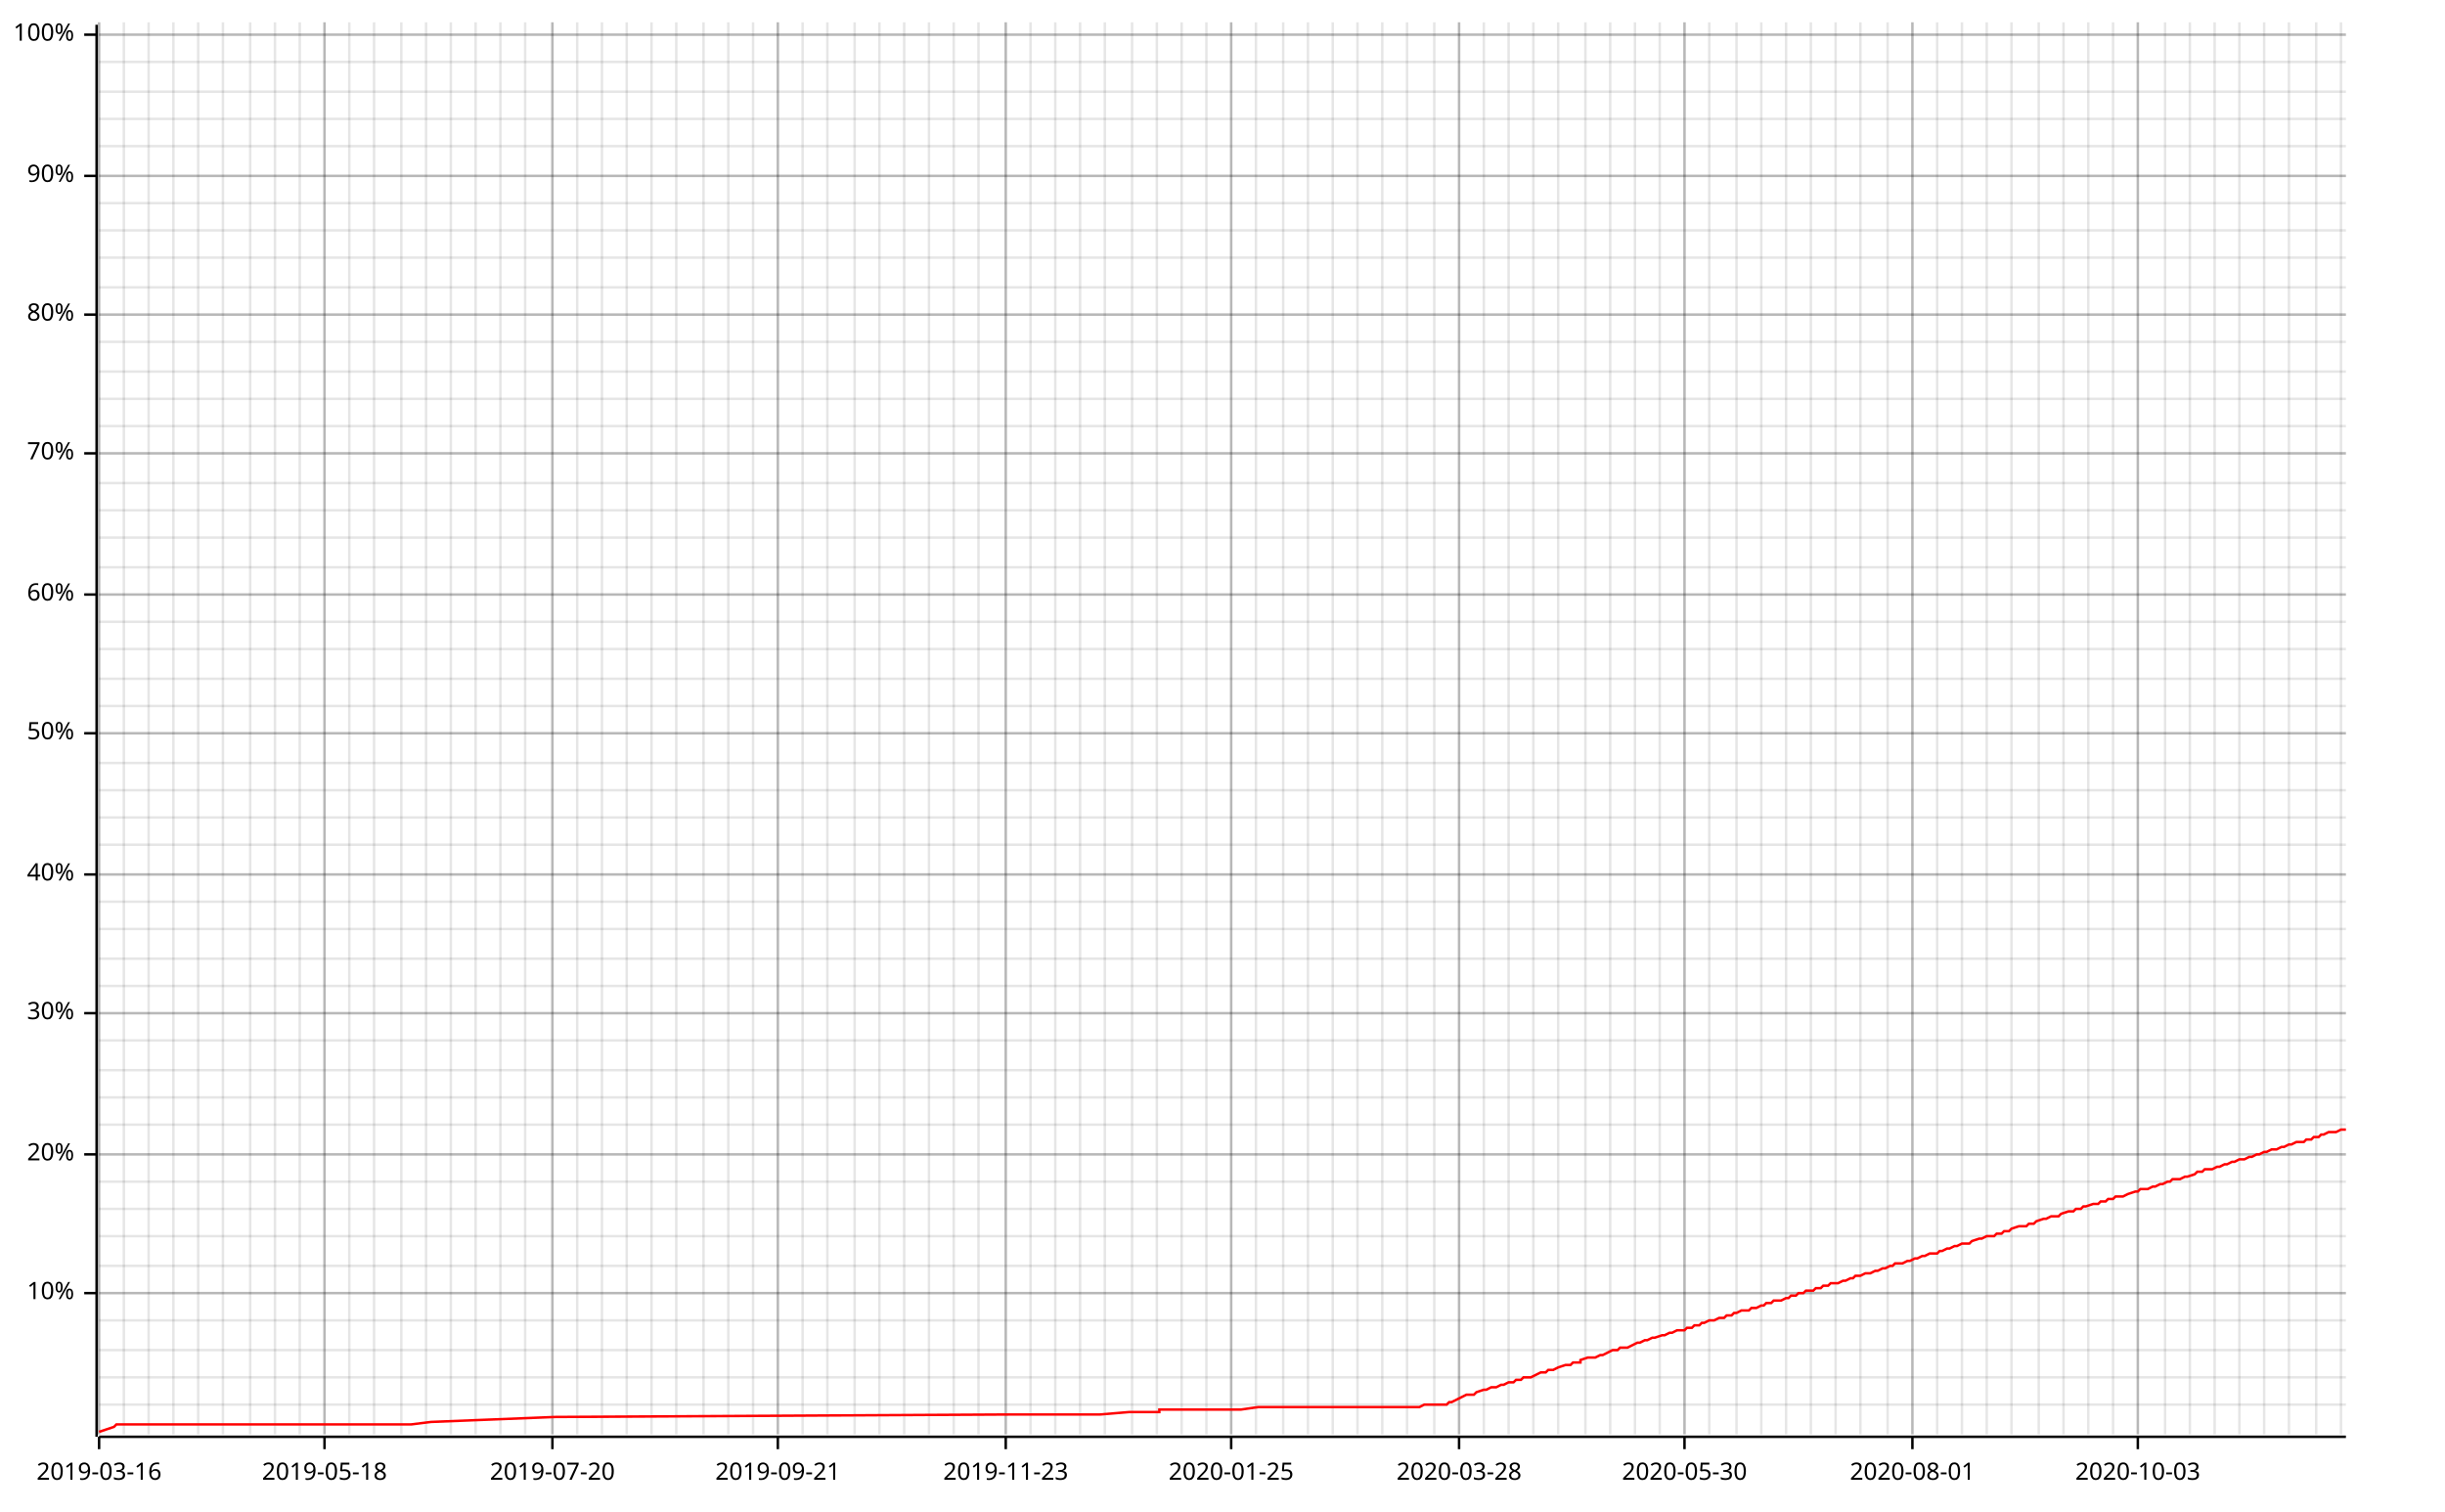
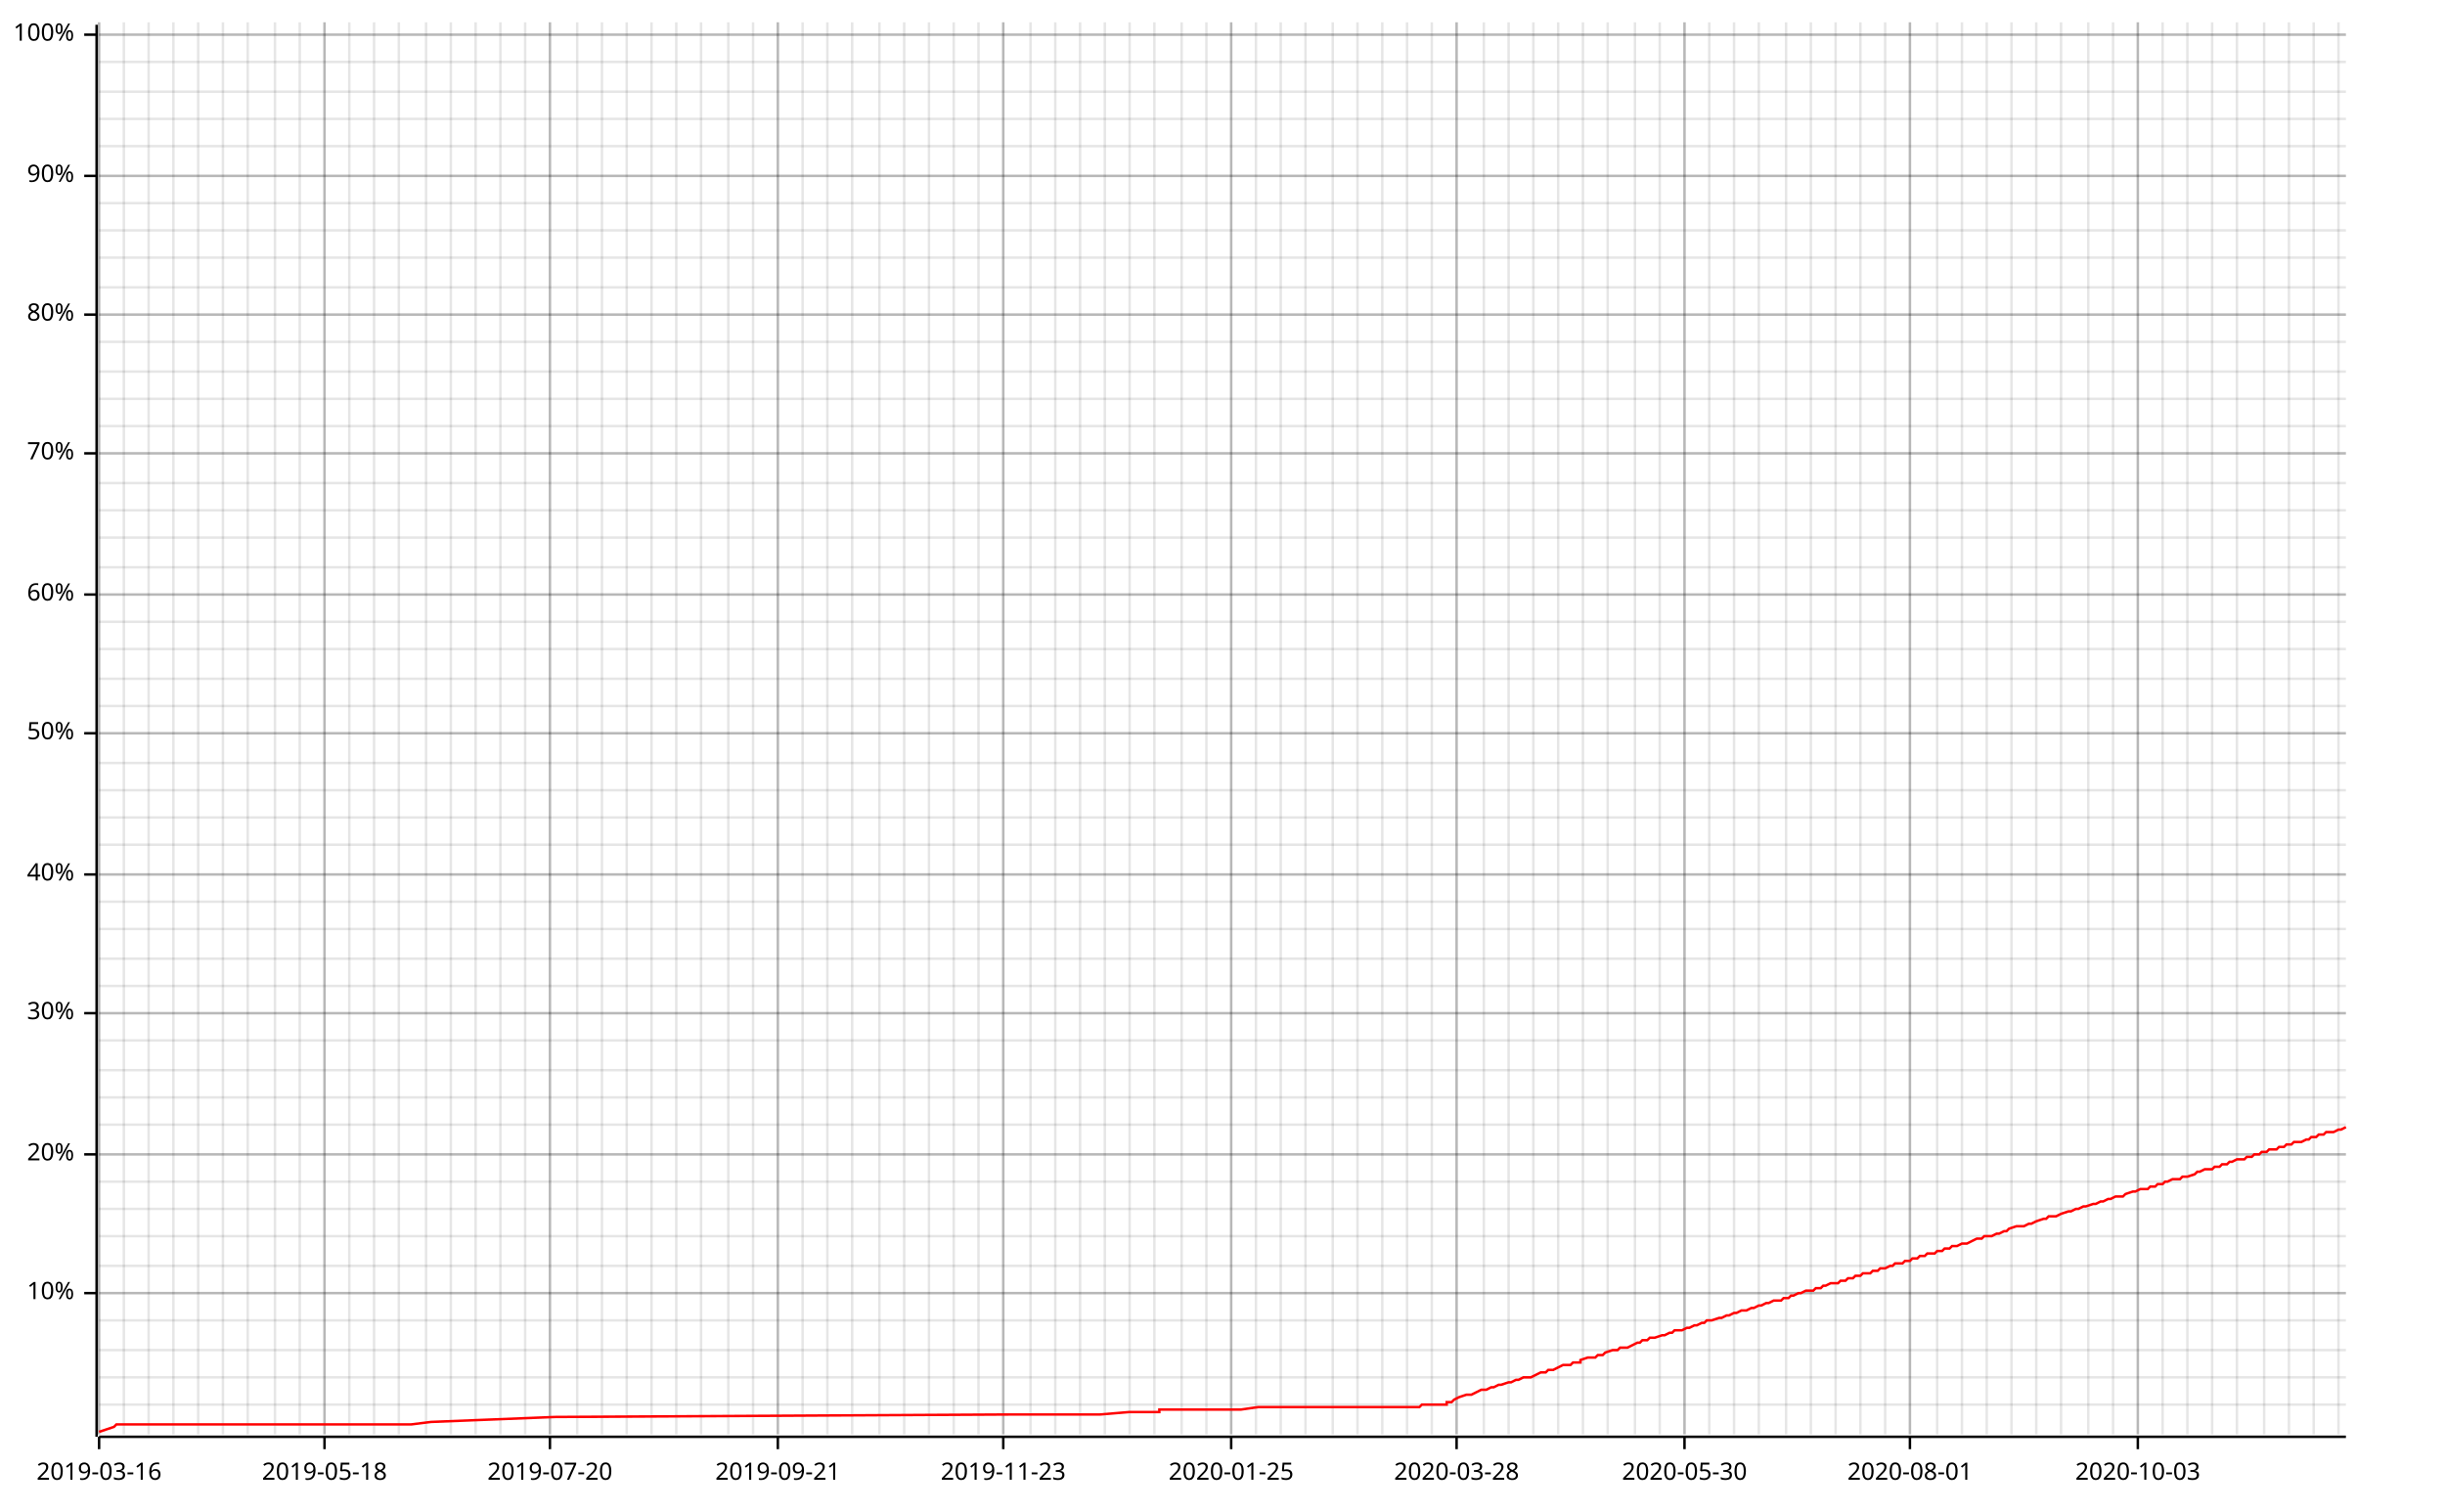
<svg xmlns="http://www.w3.org/2000/svg" width="987" height="610" viewBox="0 0 987 610">
  <line opacity="0.1" stroke="#000000" stroke-width="1" x1="40" y1="579" x2="40" y2="9" />
  <line opacity="0.1" stroke="#000000" stroke-width="1" x1="50" y1="579" x2="50" y2="9" />
  <line opacity="0.1" stroke="#000000" stroke-width="1" x1="60" y1="579" x2="60" y2="9" />
  <line opacity="0.1" stroke="#000000" stroke-width="1" x1="70" y1="579" x2="70" y2="9" />
  <line opacity="0.1" stroke="#000000" stroke-width="1" x1="80" y1="579" x2="80" y2="9" />
  <line opacity="0.1" stroke="#000000" stroke-width="1" x1="90" y1="579" x2="90" y2="9" />
-   <line opacity="0.1" stroke="#000000" stroke-width="1" x1="101" y1="579" x2="101" y2="9" />
+   <line opacity="0.1" stroke="#000000" stroke-width="1" x1="100" y1="579" x2="100" y2="9" />
  <line opacity="0.1" stroke="#000000" stroke-width="1" x1="111" y1="579" x2="111" y2="9" />
  <line opacity="0.1" stroke="#000000" stroke-width="1" x1="121" y1="579" x2="121" y2="9" />
  <line opacity="0.1" stroke="#000000" stroke-width="1" x1="131" y1="579" x2="131" y2="9" />
  <line opacity="0.1" stroke="#000000" stroke-width="1" x1="141" y1="579" x2="141" y2="9" />
  <line opacity="0.1" stroke="#000000" stroke-width="1" x1="151" y1="579" x2="151" y2="9" />
-   <line opacity="0.1" stroke="#000000" stroke-width="1" x1="162" y1="579" x2="162" y2="9" />
+   <line opacity="0.1" stroke="#000000" stroke-width="1" x1="161" y1="579" x2="161" y2="9" />
  <line opacity="0.1" stroke="#000000" stroke-width="1" x1="172" y1="579" x2="172" y2="9" />
  <line opacity="0.1" stroke="#000000" stroke-width="1" x1="182" y1="579" x2="182" y2="9" />
  <line opacity="0.1" stroke="#000000" stroke-width="1" x1="192" y1="579" x2="192" y2="9" />
  <line opacity="0.1" stroke="#000000" stroke-width="1" x1="202" y1="579" x2="202" y2="9" />
  <line opacity="0.1" stroke="#000000" stroke-width="1" x1="212" y1="579" x2="212" y2="9" />
-   <line opacity="0.1" stroke="#000000" stroke-width="1" x1="223" y1="579" x2="223" y2="9" />
+   <line opacity="0.1" stroke="#000000" stroke-width="1" x1="222" y1="579" x2="222" y2="9" />
  <line opacity="0.1" stroke="#000000" stroke-width="1" x1="233" y1="579" x2="233" y2="9" />
  <line opacity="0.1" stroke="#000000" stroke-width="1" x1="243" y1="579" x2="243" y2="9" />
  <line opacity="0.1" stroke="#000000" stroke-width="1" x1="253" y1="579" x2="253" y2="9" />
  <line opacity="0.1" stroke="#000000" stroke-width="1" x1="263" y1="579" x2="263" y2="9" />
  <line opacity="0.1" stroke="#000000" stroke-width="1" x1="273" y1="579" x2="273" y2="9" />
-   <line opacity="0.1" stroke="#000000" stroke-width="1" x1="284" y1="579" x2="284" y2="9" />
+   <line opacity="0.1" stroke="#000000" stroke-width="1" x1="283" y1="579" x2="283" y2="9" />
  <line opacity="0.1" stroke="#000000" stroke-width="1" x1="294" y1="579" x2="294" y2="9" />
  <line opacity="0.1" stroke="#000000" stroke-width="1" x1="304" y1="579" x2="304" y2="9" />
  <line opacity="0.1" stroke="#000000" stroke-width="1" x1="314" y1="579" x2="314" y2="9" />
  <line opacity="0.1" stroke="#000000" stroke-width="1" x1="324" y1="579" x2="324" y2="9" />
  <line opacity="0.1" stroke="#000000" stroke-width="1" x1="334" y1="579" x2="334" y2="9" />
-   <line opacity="0.1" stroke="#000000" stroke-width="1" x1="345" y1="579" x2="345" y2="9" />
+   <line opacity="0.1" stroke="#000000" stroke-width="1" x1="344" y1="579" x2="344" y2="9" />
  <line opacity="0.1" stroke="#000000" stroke-width="1" x1="355" y1="579" x2="355" y2="9" />
  <line opacity="0.1" stroke="#000000" stroke-width="1" x1="365" y1="579" x2="365" y2="9" />
  <line opacity="0.1" stroke="#000000" stroke-width="1" x1="375" y1="579" x2="375" y2="9" />
  <line opacity="0.1" stroke="#000000" stroke-width="1" x1="385" y1="579" x2="385" y2="9" />
  <line opacity="0.1" stroke="#000000" stroke-width="1" x1="395" y1="579" x2="395" y2="9" />
-   <line opacity="0.1" stroke="#000000" stroke-width="1" x1="406" y1="579" x2="406" y2="9" />
+   <line opacity="0.1" stroke="#000000" stroke-width="1" x1="405" y1="579" x2="405" y2="9" />
  <line opacity="0.1" stroke="#000000" stroke-width="1" x1="416" y1="579" x2="416" y2="9" />
  <line opacity="0.1" stroke="#000000" stroke-width="1" x1="426" y1="579" x2="426" y2="9" />
  <line opacity="0.1" stroke="#000000" stroke-width="1" x1="436" y1="579" x2="436" y2="9" />
  <line opacity="0.1" stroke="#000000" stroke-width="1" x1="446" y1="579" x2="446" y2="9" />
-   <line opacity="0.1" stroke="#000000" stroke-width="1" x1="457" y1="579" x2="457" y2="9" />
-   <line opacity="0.1" stroke="#000000" stroke-width="1" x1="467" y1="579" x2="467" y2="9" />
+   <line opacity="0.1" stroke="#000000" stroke-width="1" x1="456" y1="579" x2="456" y2="9" />
+   <line opacity="0.1" stroke="#000000" stroke-width="1" x1="466" y1="579" x2="466" y2="9" />
  <line opacity="0.1" stroke="#000000" stroke-width="1" x1="477" y1="579" x2="477" y2="9" />
  <line opacity="0.1" stroke="#000000" stroke-width="1" x1="487" y1="579" x2="487" y2="9" />
  <line opacity="0.1" stroke="#000000" stroke-width="1" x1="497" y1="579" x2="497" y2="9" />
  <line opacity="0.1" stroke="#000000" stroke-width="1" x1="507" y1="579" x2="507" y2="9" />
-   <line opacity="0.1" stroke="#000000" stroke-width="1" x1="518" y1="579" x2="518" y2="9" />
-   <line opacity="0.1" stroke="#000000" stroke-width="1" x1="528" y1="579" x2="528" y2="9" />
+   <line opacity="0.1" stroke="#000000" stroke-width="1" x1="517" y1="579" x2="517" y2="9" />
+   <line opacity="0.1" stroke="#000000" stroke-width="1" x1="527" y1="579" x2="527" y2="9" />
  <line opacity="0.1" stroke="#000000" stroke-width="1" x1="538" y1="579" x2="538" y2="9" />
  <line opacity="0.1" stroke="#000000" stroke-width="1" x1="548" y1="579" x2="548" y2="9" />
  <line opacity="0.1" stroke="#000000" stroke-width="1" x1="558" y1="579" x2="558" y2="9" />
  <line opacity="0.1" stroke="#000000" stroke-width="1" x1="568" y1="579" x2="568" y2="9" />
-   <line opacity="0.1" stroke="#000000" stroke-width="1" x1="579" y1="579" x2="579" y2="9" />
-   <line opacity="0.1" stroke="#000000" stroke-width="1" x1="589" y1="579" x2="589" y2="9" />
+   <line opacity="0.1" stroke="#000000" stroke-width="1" x1="578" y1="579" x2="578" y2="9" />
+   <line opacity="0.1" stroke="#000000" stroke-width="1" x1="588" y1="579" x2="588" y2="9" />
  <line opacity="0.1" stroke="#000000" stroke-width="1" x1="599" y1="579" x2="599" y2="9" />
  <line opacity="0.1" stroke="#000000" stroke-width="1" x1="609" y1="579" x2="609" y2="9" />
  <line opacity="0.1" stroke="#000000" stroke-width="1" x1="619" y1="579" x2="619" y2="9" />
  <line opacity="0.1" stroke="#000000" stroke-width="1" x1="629" y1="579" x2="629" y2="9" />
-   <line opacity="0.1" stroke="#000000" stroke-width="1" x1="640" y1="579" x2="640" y2="9" />
-   <line opacity="0.1" stroke="#000000" stroke-width="1" x1="650" y1="579" x2="650" y2="9" />
+   <line opacity="0.1" stroke="#000000" stroke-width="1" x1="639" y1="579" x2="639" y2="9" />
+   <line opacity="0.1" stroke="#000000" stroke-width="1" x1="649" y1="579" x2="649" y2="9" />
  <line opacity="0.1" stroke="#000000" stroke-width="1" x1="660" y1="579" x2="660" y2="9" />
  <line opacity="0.1" stroke="#000000" stroke-width="1" x1="670" y1="579" x2="670" y2="9" />
  <line opacity="0.1" stroke="#000000" stroke-width="1" x1="680" y1="579" x2="680" y2="9" />
  <line opacity="0.1" stroke="#000000" stroke-width="1" x1="690" y1="579" x2="690" y2="9" />
-   <line opacity="0.1" stroke="#000000" stroke-width="1" x1="701" y1="579" x2="701" y2="9" />
-   <line opacity="0.1" stroke="#000000" stroke-width="1" x1="711" y1="579" x2="711" y2="9" />
+   <line opacity="0.1" stroke="#000000" stroke-width="1" x1="700" y1="579" x2="700" y2="9" />
+   <line opacity="0.1" stroke="#000000" stroke-width="1" x1="710" y1="579" x2="710" y2="9" />
  <line opacity="0.1" stroke="#000000" stroke-width="1" x1="721" y1="579" x2="721" y2="9" />
  <line opacity="0.1" stroke="#000000" stroke-width="1" x1="731" y1="579" x2="731" y2="9" />
  <line opacity="0.1" stroke="#000000" stroke-width="1" x1="741" y1="579" x2="741" y2="9" />
  <line opacity="0.1" stroke="#000000" stroke-width="1" x1="751" y1="579" x2="751" y2="9" />
-   <line opacity="0.1" stroke="#000000" stroke-width="1" x1="762" y1="579" x2="762" y2="9" />
-   <line opacity="0.1" stroke="#000000" stroke-width="1" x1="772" y1="579" x2="772" y2="9" />
+   <line opacity="0.1" stroke="#000000" stroke-width="1" x1="761" y1="579" x2="761" y2="9" />
+   <line opacity="0.1" stroke="#000000" stroke-width="1" x1="771" y1="579" x2="771" y2="9" />
  <line opacity="0.1" stroke="#000000" stroke-width="1" x1="782" y1="579" x2="782" y2="9" />
  <line opacity="0.1" stroke="#000000" stroke-width="1" x1="792" y1="579" x2="792" y2="9" />
  <line opacity="0.1" stroke="#000000" stroke-width="1" x1="802" y1="579" x2="802" y2="9" />
  <line opacity="0.1" stroke="#000000" stroke-width="1" x1="812" y1="579" x2="812" y2="9" />
-   <line opacity="0.1" stroke="#000000" stroke-width="1" x1="823" y1="579" x2="823" y2="9" />
-   <line opacity="0.1" stroke="#000000" stroke-width="1" x1="833" y1="579" x2="833" y2="9" />
+   <line opacity="0.1" stroke="#000000" stroke-width="1" x1="822" y1="579" x2="822" y2="9" />
+   <line opacity="0.1" stroke="#000000" stroke-width="1" x1="832" y1="579" x2="832" y2="9" />
  <line opacity="0.1" stroke="#000000" stroke-width="1" x1="843" y1="579" x2="843" y2="9" />
  <line opacity="0.1" stroke="#000000" stroke-width="1" x1="853" y1="579" x2="853" y2="9" />
  <line opacity="0.1" stroke="#000000" stroke-width="1" x1="863" y1="579" x2="863" y2="9" />
-   <line opacity="0.1" stroke="#000000" stroke-width="1" x1="874" y1="579" x2="874" y2="9" />
-   <line opacity="0.1" stroke="#000000" stroke-width="1" x1="884" y1="579" x2="884" y2="9" />
-   <line opacity="0.1" stroke="#000000" stroke-width="1" x1="894" y1="579" x2="894" y2="9" />
-   <line opacity="0.1" stroke="#000000" stroke-width="1" x1="904" y1="579" x2="904" y2="9" />
+   <line opacity="0.1" stroke="#000000" stroke-width="1" x1="873" y1="579" x2="873" y2="9" />
+   <line opacity="0.1" stroke="#000000" stroke-width="1" x1="883" y1="579" x2="883" y2="9" />
+   <line opacity="0.1" stroke="#000000" stroke-width="1" x1="893" y1="579" x2="893" y2="9" />
+   <line opacity="0.1" stroke="#000000" stroke-width="1" x1="903" y1="579" x2="903" y2="9" />
  <line opacity="0.1" stroke="#000000" stroke-width="1" x1="914" y1="579" x2="914" y2="9" />
  <line opacity="0.1" stroke="#000000" stroke-width="1" x1="924" y1="579" x2="924" y2="9" />
-   <line opacity="0.1" stroke="#000000" stroke-width="1" x1="935" y1="579" x2="935" y2="9" />
-   <line opacity="0.1" stroke="#000000" stroke-width="1" x1="945" y1="579" x2="945" y2="9" />
+   <line opacity="0.1" stroke="#000000" stroke-width="1" x1="934" y1="579" x2="934" y2="9" />
+   <line opacity="0.1" stroke="#000000" stroke-width="1" x1="944" y1="579" x2="944" y2="9" />
  <line opacity="0.1" stroke="#000000" stroke-width="1" x1="40" y1="567" x2="947" y2="567" />
  <line opacity="0.1" stroke="#000000" stroke-width="1" x1="40" y1="556" x2="947" y2="556" />
  <line opacity="0.1" stroke="#000000" stroke-width="1" x1="40" y1="545" x2="947" y2="545" />
  <line opacity="0.1" stroke="#000000" stroke-width="1" x1="40" y1="533" x2="947" y2="533" />
  <line opacity="0.1" stroke="#000000" stroke-width="1" x1="40" y1="522" x2="947" y2="522" />
  <line opacity="0.1" stroke="#000000" stroke-width="1" x1="40" y1="511" x2="947" y2="511" />
  <line opacity="0.1" stroke="#000000" stroke-width="1" x1="40" y1="499" x2="947" y2="499" />
  <line opacity="0.1" stroke="#000000" stroke-width="1" x1="40" y1="488" x2="947" y2="488" />
  <line opacity="0.1" stroke="#000000" stroke-width="1" x1="40" y1="477" x2="947" y2="477" />
  <line opacity="0.1" stroke="#000000" stroke-width="1" x1="40" y1="466" x2="947" y2="466" />
  <line opacity="0.1" stroke="#000000" stroke-width="1" x1="40" y1="454" x2="947" y2="454" />
  <line opacity="0.1" stroke="#000000" stroke-width="1" x1="40" y1="443" x2="947" y2="443" />
  <line opacity="0.1" stroke="#000000" stroke-width="1" x1="40" y1="432" x2="947" y2="432" />
  <line opacity="0.1" stroke="#000000" stroke-width="1" x1="40" y1="420" x2="947" y2="420" />
  <line opacity="0.1" stroke="#000000" stroke-width="1" x1="40" y1="409" x2="947" y2="409" />
  <line opacity="0.1" stroke="#000000" stroke-width="1" x1="40" y1="398" x2="947" y2="398" />
  <line opacity="0.1" stroke="#000000" stroke-width="1" x1="40" y1="387" x2="947" y2="387" />
  <line opacity="0.1" stroke="#000000" stroke-width="1" x1="40" y1="375" x2="947" y2="375" />
  <line opacity="0.1" stroke="#000000" stroke-width="1" x1="40" y1="364" x2="947" y2="364" />
  <line opacity="0.1" stroke="#000000" stroke-width="1" x1="40" y1="353" x2="947" y2="353" />
  <line opacity="0.1" stroke="#000000" stroke-width="1" x1="40" y1="341" x2="947" y2="341" />
  <line opacity="0.1" stroke="#000000" stroke-width="1" x1="40" y1="330" x2="947" y2="330" />
  <line opacity="0.1" stroke="#000000" stroke-width="1" x1="40" y1="319" x2="947" y2="319" />
  <line opacity="0.1" stroke="#000000" stroke-width="1" x1="40" y1="308" x2="947" y2="308" />
  <line opacity="0.1" stroke="#000000" stroke-width="1" x1="40" y1="296" x2="947" y2="296" />
  <line opacity="0.1" stroke="#000000" stroke-width="1" x1="40" y1="285" x2="947" y2="285" />
  <line opacity="0.1" stroke="#000000" stroke-width="1" x1="40" y1="274" x2="947" y2="274" />
  <line opacity="0.1" stroke="#000000" stroke-width="1" x1="40" y1="262" x2="947" y2="262" />
  <line opacity="0.1" stroke="#000000" stroke-width="1" x1="40" y1="251" x2="947" y2="251" />
  <line opacity="0.1" stroke="#000000" stroke-width="1" x1="40" y1="240" x2="947" y2="240" />
  <line opacity="0.1" stroke="#000000" stroke-width="1" x1="40" y1="229" x2="947" y2="229" />
  <line opacity="0.1" stroke="#000000" stroke-width="1" x1="40" y1="217" x2="947" y2="217" />
  <line opacity="0.1" stroke="#000000" stroke-width="1" x1="40" y1="206" x2="947" y2="206" />
  <line opacity="0.1" stroke="#000000" stroke-width="1" x1="40" y1="195" x2="947" y2="195" />
  <line opacity="0.1" stroke="#000000" stroke-width="1" x1="40" y1="183" x2="947" y2="183" />
  <line opacity="0.1" stroke="#000000" stroke-width="1" x1="40" y1="172" x2="947" y2="172" />
  <line opacity="0.1" stroke="#000000" stroke-width="1" x1="40" y1="161" x2="947" y2="161" />
  <line opacity="0.1" stroke="#000000" stroke-width="1" x1="40" y1="150" x2="947" y2="150" />
  <line opacity="0.1" stroke="#000000" stroke-width="1" x1="40" y1="138" x2="947" y2="138" />
  <line opacity="0.1" stroke="#000000" stroke-width="1" x1="40" y1="127" x2="947" y2="127" />
  <line opacity="0.1" stroke="#000000" stroke-width="1" x1="40" y1="116" x2="947" y2="116" />
  <line opacity="0.1" stroke="#000000" stroke-width="1" x1="40" y1="104" x2="947" y2="104" />
  <line opacity="0.1" stroke="#000000" stroke-width="1" x1="40" y1="93" x2="947" y2="93" />
  <line opacity="0.1" stroke="#000000" stroke-width="1" x1="40" y1="82" x2="947" y2="82" />
  <line opacity="0.1" stroke="#000000" stroke-width="1" x1="40" y1="71" x2="947" y2="71" />
  <line opacity="0.1" stroke="#000000" stroke-width="1" x1="40" y1="59" x2="947" y2="59" />
  <line opacity="0.1" stroke="#000000" stroke-width="1" x1="40" y1="48" x2="947" y2="48" />
  <line opacity="0.1" stroke="#000000" stroke-width="1" x1="40" y1="37" x2="947" y2="37" />
  <line opacity="0.1" stroke="#000000" stroke-width="1" x1="40" y1="25" x2="947" y2="25" />
  <line opacity="0.1" stroke="#000000" stroke-width="1" x1="40" y1="14" x2="947" y2="14" />
  <line opacity="0.2" stroke="#000000" stroke-width="1" x1="40" y1="579" x2="40" y2="9" />
  <line opacity="0.2" stroke="#000000" stroke-width="1" x1="131" y1="579" x2="131" y2="9" />
-   <line opacity="0.2" stroke="#000000" stroke-width="1" x1="223" y1="579" x2="223" y2="9" />
+   <line opacity="0.2" stroke="#000000" stroke-width="1" x1="222" y1="579" x2="222" y2="9" />
  <line opacity="0.2" stroke="#000000" stroke-width="1" x1="314" y1="579" x2="314" y2="9" />
-   <line opacity="0.2" stroke="#000000" stroke-width="1" x1="406" y1="579" x2="406" y2="9" />
+   <line opacity="0.2" stroke="#000000" stroke-width="1" x1="405" y1="579" x2="405" y2="9" />
  <line opacity="0.2" stroke="#000000" stroke-width="1" x1="497" y1="579" x2="497" y2="9" />
-   <line opacity="0.2" stroke="#000000" stroke-width="1" x1="589" y1="579" x2="589" y2="9" />
+   <line opacity="0.2" stroke="#000000" stroke-width="1" x1="588" y1="579" x2="588" y2="9" />
  <line opacity="0.2" stroke="#000000" stroke-width="1" x1="680" y1="579" x2="680" y2="9" />
-   <line opacity="0.2" stroke="#000000" stroke-width="1" x1="772" y1="579" x2="772" y2="9" />
+   <line opacity="0.2" stroke="#000000" stroke-width="1" x1="771" y1="579" x2="771" y2="9" />
  <line opacity="0.2" stroke="#000000" stroke-width="1" x1="863" y1="579" x2="863" y2="9" />
  <line opacity="0.2" stroke="#000000" stroke-width="1" x1="40" y1="522" x2="947" y2="522" />
  <line opacity="0.2" stroke="#000000" stroke-width="1" x1="40" y1="466" x2="947" y2="466" />
  <line opacity="0.2" stroke="#000000" stroke-width="1" x1="40" y1="409" x2="947" y2="409" />
  <line opacity="0.2" stroke="#000000" stroke-width="1" x1="40" y1="353" x2="947" y2="353" />
  <line opacity="0.2" stroke="#000000" stroke-width="1" x1="40" y1="296" x2="947" y2="296" />
  <line opacity="0.2" stroke="#000000" stroke-width="1" x1="40" y1="240" x2="947" y2="240" />
  <line opacity="0.2" stroke="#000000" stroke-width="1" x1="40" y1="183" x2="947" y2="183" />
  <line opacity="0.2" stroke="#000000" stroke-width="1" x1="40" y1="127" x2="947" y2="127" />
  <line opacity="0.2" stroke="#000000" stroke-width="1" x1="40" y1="71" x2="947" y2="71" />
  <line opacity="0.2" stroke="#000000" stroke-width="1" x1="40" y1="14" x2="947" y2="14" />
  <polyline fill="none" opacity="1" stroke="#000000" stroke-width="1" points="39,10 39,580 " />
  <text x="30" y="522" dy="0.5ex" text-anchor="end" font-family="sans-serif" font-size="9.677" opacity="1" fill="#000000">
10%
</text>
  <polyline fill="none" opacity="1" stroke="#000000" stroke-width="1" points="34,522 39,522 " />
  <text x="30" y="466" dy="0.5ex" text-anchor="end" font-family="sans-serif" font-size="9.677" opacity="1" fill="#000000">
20%
</text>
  <polyline fill="none" opacity="1" stroke="#000000" stroke-width="1" points="34,466 39,466 " />
  <text x="30" y="409" dy="0.5ex" text-anchor="end" font-family="sans-serif" font-size="9.677" opacity="1" fill="#000000">
30%
</text>
  <polyline fill="none" opacity="1" stroke="#000000" stroke-width="1" points="34,409 39,409 " />
  <text x="30" y="353" dy="0.5ex" text-anchor="end" font-family="sans-serif" font-size="9.677" opacity="1" fill="#000000">
40%
</text>
  <polyline fill="none" opacity="1" stroke="#000000" stroke-width="1" points="34,353 39,353 " />
  <text x="30" y="296" dy="0.5ex" text-anchor="end" font-family="sans-serif" font-size="9.677" opacity="1" fill="#000000">
50%
</text>
  <polyline fill="none" opacity="1" stroke="#000000" stroke-width="1" points="34,296 39,296 " />
  <text x="30" y="240" dy="0.5ex" text-anchor="end" font-family="sans-serif" font-size="9.677" opacity="1" fill="#000000">
60%
</text>
  <polyline fill="none" opacity="1" stroke="#000000" stroke-width="1" points="34,240 39,240 " />
  <text x="30" y="183" dy="0.5ex" text-anchor="end" font-family="sans-serif" font-size="9.677" opacity="1" fill="#000000">
70%
</text>
  <polyline fill="none" opacity="1" stroke="#000000" stroke-width="1" points="34,183 39,183 " />
  <text x="30" y="127" dy="0.5ex" text-anchor="end" font-family="sans-serif" font-size="9.677" opacity="1" fill="#000000">
80%
</text>
  <polyline fill="none" opacity="1" stroke="#000000" stroke-width="1" points="34,127 39,127 " />
  <text x="30" y="71" dy="0.5ex" text-anchor="end" font-family="sans-serif" font-size="9.677" opacity="1" fill="#000000">
90%
</text>
  <polyline fill="none" opacity="1" stroke="#000000" stroke-width="1" points="34,71 39,71 " />
  <text x="30" y="14" dy="0.5ex" text-anchor="end" font-family="sans-serif" font-size="9.677" opacity="1" fill="#000000">
100%
</text>
  <polyline fill="none" opacity="1" stroke="#000000" stroke-width="1" points="34,14 39,14 " />
  <polyline fill="none" opacity="1" stroke="#000000" stroke-width="1" points="40,580 947,580 " />
  <text x="40" y="590" dy="0.76em" text-anchor="middle" font-family="sans-serif" font-size="9.677" opacity="1" fill="#000000">
2019-03-16
</text>
  <polyline fill="none" opacity="1" stroke="#000000" stroke-width="1" points="40,580 40,585 " />
  <text x="131" y="590" dy="0.76em" text-anchor="middle" font-family="sans-serif" font-size="9.677" opacity="1" fill="#000000">
2019-05-18
</text>
  <polyline fill="none" opacity="1" stroke="#000000" stroke-width="1" points="131,580 131,585 " />
-   <text x="223" y="590" dy="0.76em" text-anchor="middle" font-family="sans-serif" font-size="9.677" opacity="1" fill="#000000">
+   <text x="222" y="590" dy="0.76em" text-anchor="middle" font-family="sans-serif" font-size="9.677" opacity="1" fill="#000000">
2019-07-20
</text>
-   <polyline fill="none" opacity="1" stroke="#000000" stroke-width="1" points="223,580 223,585 " />
+   <polyline fill="none" opacity="1" stroke="#000000" stroke-width="1" points="222,580 222,585 " />
  <text x="314" y="590" dy="0.76em" text-anchor="middle" font-family="sans-serif" font-size="9.677" opacity="1" fill="#000000">
2019-09-21
</text>
  <polyline fill="none" opacity="1" stroke="#000000" stroke-width="1" points="314,580 314,585 " />
-   <text x="406" y="590" dy="0.76em" text-anchor="middle" font-family="sans-serif" font-size="9.677" opacity="1" fill="#000000">
+   <text x="405" y="590" dy="0.76em" text-anchor="middle" font-family="sans-serif" font-size="9.677" opacity="1" fill="#000000">
2019-11-23
</text>
-   <polyline fill="none" opacity="1" stroke="#000000" stroke-width="1" points="406,580 406,585 " />
+   <polyline fill="none" opacity="1" stroke="#000000" stroke-width="1" points="405,580 405,585 " />
  <text x="497" y="590" dy="0.76em" text-anchor="middle" font-family="sans-serif" font-size="9.677" opacity="1" fill="#000000">
2020-01-25
</text>
  <polyline fill="none" opacity="1" stroke="#000000" stroke-width="1" points="497,580 497,585 " />
-   <text x="589" y="590" dy="0.76em" text-anchor="middle" font-family="sans-serif" font-size="9.677" opacity="1" fill="#000000">
+   <text x="588" y="590" dy="0.76em" text-anchor="middle" font-family="sans-serif" font-size="9.677" opacity="1" fill="#000000">
2020-03-28
</text>
-   <polyline fill="none" opacity="1" stroke="#000000" stroke-width="1" points="589,580 589,585 " />
+   <polyline fill="none" opacity="1" stroke="#000000" stroke-width="1" points="588,580 588,585 " />
  <text x="680" y="590" dy="0.76em" text-anchor="middle" font-family="sans-serif" font-size="9.677" opacity="1" fill="#000000">
2020-05-30
</text>
  <polyline fill="none" opacity="1" stroke="#000000" stroke-width="1" points="680,580 680,585 " />
-   <text x="772" y="590" dy="0.76em" text-anchor="middle" font-family="sans-serif" font-size="9.677" opacity="1" fill="#000000">
+   <text x="771" y="590" dy="0.76em" text-anchor="middle" font-family="sans-serif" font-size="9.677" opacity="1" fill="#000000">
2020-08-01
</text>
-   <polyline fill="none" opacity="1" stroke="#000000" stroke-width="1" points="772,580 772,585 " />
+   <polyline fill="none" opacity="1" stroke="#000000" stroke-width="1" points="771,580 771,585 " />
  <text x="863" y="590" dy="0.76em" text-anchor="middle" font-family="sans-serif" font-size="9.677" opacity="1" fill="#000000">
2020-10-03
</text>
  <polyline fill="none" opacity="1" stroke="#000000" stroke-width="1" points="863,580 863,585 " />
-   <polyline fill="none" opacity="1" stroke="#FF0000" stroke-width="1" points="40,578 40,578 46,576 47,575 155,575 158,575 160,575 163,575 166,575 174,574 224,572 224,572 407,571 418,571 444,571 456,570 468,570 468,569 487,569 501,569 508,568 573,568 575,567 576,567 582,567 584,567 585,566 586,566 588,565 590,564 592,563 593,563 595,563 596,562 599,561 600,561 602,560 604,560 606,559 607,559 609,558 611,558 611,558 612,557 614,557 615,556 617,556 618,556 620,555 622,554 624,554 625,553 627,553 629,552 629,552 632,551 633,551 634,551 635,550 638,550 638,549 641,548 642,548 644,548 646,547 647,547 649,546 651,545 653,545 654,544 656,544 657,544 659,543 661,542 662,542 664,541 665,541 667,540 668,540 671,539 672,539 674,538 675,538 677,537 678,537 680,537 681,536 683,536 684,535 686,535 687,534 688,534 690,533 692,533 694,532 696,532 697,531 699,531 700,530 701,530 703,529 704,529 706,529 707,528 709,528 711,527 712,527 713,526 715,526 716,525 718,525 719,525 721,524 722,524 723,523 725,523 726,522 728,522 729,521 731,521 732,521 733,520 735,520 736,519 738,519 739,518 741,518 742,518 744,517 745,517 747,516 748,516 749,515 751,515 753,514 754,514 755,514 757,513 758,513 760,512 761,512 763,511 764,511 765,510 767,510 768,510 770,509 771,509 773,508 774,508 776,507 777,507 779,506 780,506 782,506 783,505 784,505 786,504 787,504 789,503 790,503 792,502 793,502 795,502 796,501 799,500 800,500 802,499 805,499 806,498 808,498 809,497 811,497 812,496 815,495 816,495 818,495 819,494 821,494 822,493 825,492 826,492 828,491 829,491 831,491 832,490 835,489 837,489 838,488 840,488 841,487 842,487 845,486 847,486 848,485 850,485 851,484 853,484 854,483 856,483 857,483 859,482 862,481 863,481 864,480 866,480 867,480 869,479 870,479 872,478 873,478 875,477 876,477 877,476 879,476 880,476 882,475 883,475 886,474 887,473 889,473 890,472 892,472 893,472 895,471 896,471 898,470 899,470 901,469 902,469 904,468 905,468 906,468 908,467 909,467 911,466 912,466 914,465 915,465 917,464 918,464 919,464 921,463 922,463 924,462 925,462 927,461 928,461 930,461 931,460 933,460 934,459 936,459 937,458 938,458 940,457 941,457 943,457 945,456 946,456 947,456 " />
+   <polyline fill="none" opacity="1" stroke="#FF0000" stroke-width="1" points="40,578 40,578 46,576 47,575 154,575 158,575 160,575 163,575 166,575 174,574 224,572 224,572 407,571 417,571 444,571 456,570 468,570 468,569 487,569 501,569 508,568 573,568 574,567 576,567 582,567 584,567 584,566 586,566 587,565 589,564 592,563 593,563 594,563 596,562 598,561 600,561 602,560 603,560 605,559 606,559 609,558 610,558 610,558 612,557 613,557 615,556 616,556 618,556 620,555 622,554 624,554 625,553 627,553 629,552 629,552 631,551 632,551 634,551 635,550 638,550 638,549 641,548 642,548 644,548 645,547 647,547 648,546 651,545 653,545 654,544 655,544 657,544 659,543 661,542 662,542 663,541 665,541 666,540 668,540 671,539 672,539 674,538 675,538 676,537 678,537 679,537 681,536 682,536 684,535 685,535 687,534 688,534 689,533 691,533 694,532 695,532 697,531 698,531 700,530 701,530 703,529 704,529 705,529 707,528 708,528 710,527 711,527 713,526 714,526 716,525 717,525 719,525 720,524 722,524 723,523 724,523 726,522 727,522 729,521 730,521 732,521 733,520 735,520 736,519 737,519 739,518 740,518 742,518 743,517 745,517 746,516 748,516 749,515 751,515 752,514 753,514 755,514 756,513 758,513 759,512 761,512 763,511 764,511 765,510 766,510 768,510 769,509 771,509 772,508 774,508 775,507 777,507 778,506 780,506 781,506 782,505 784,505 785,504 787,504 788,503 790,503 792,502 793,502 794,502 796,501 798,500 800,500 801,499 804,499 806,498 807,498 809,497 810,497 811,496 814,495 816,495 817,495 819,494 820,494 822,493 825,492 826,492 827,491 829,491 830,491 832,490 835,489 836,489 838,488 839,488 841,487 842,487 845,486 846,486 848,485 849,485 851,484 852,484 854,483 855,483 857,483 858,482 861,481 862,481 864,480 866,480 867,480 868,479 870,479 871,478 873,478 874,477 875,477 877,476 878,476 880,476 881,475 883,475 886,474 887,473 888,473 890,472 891,472 893,472 894,471 896,471 897,470 899,470 900,469 901,469 903,468 904,468 906,468 907,467 909,467 910,466 912,466 913,465 915,465 916,464 917,464 919,464 920,463 922,463 923,462 925,462 926,461 928,461 929,461 931,460 932,460 933,459 935,459 936,458 938,458 939,457 941,457 942,457 944,456 945,456 947,455 " />
</svg>
